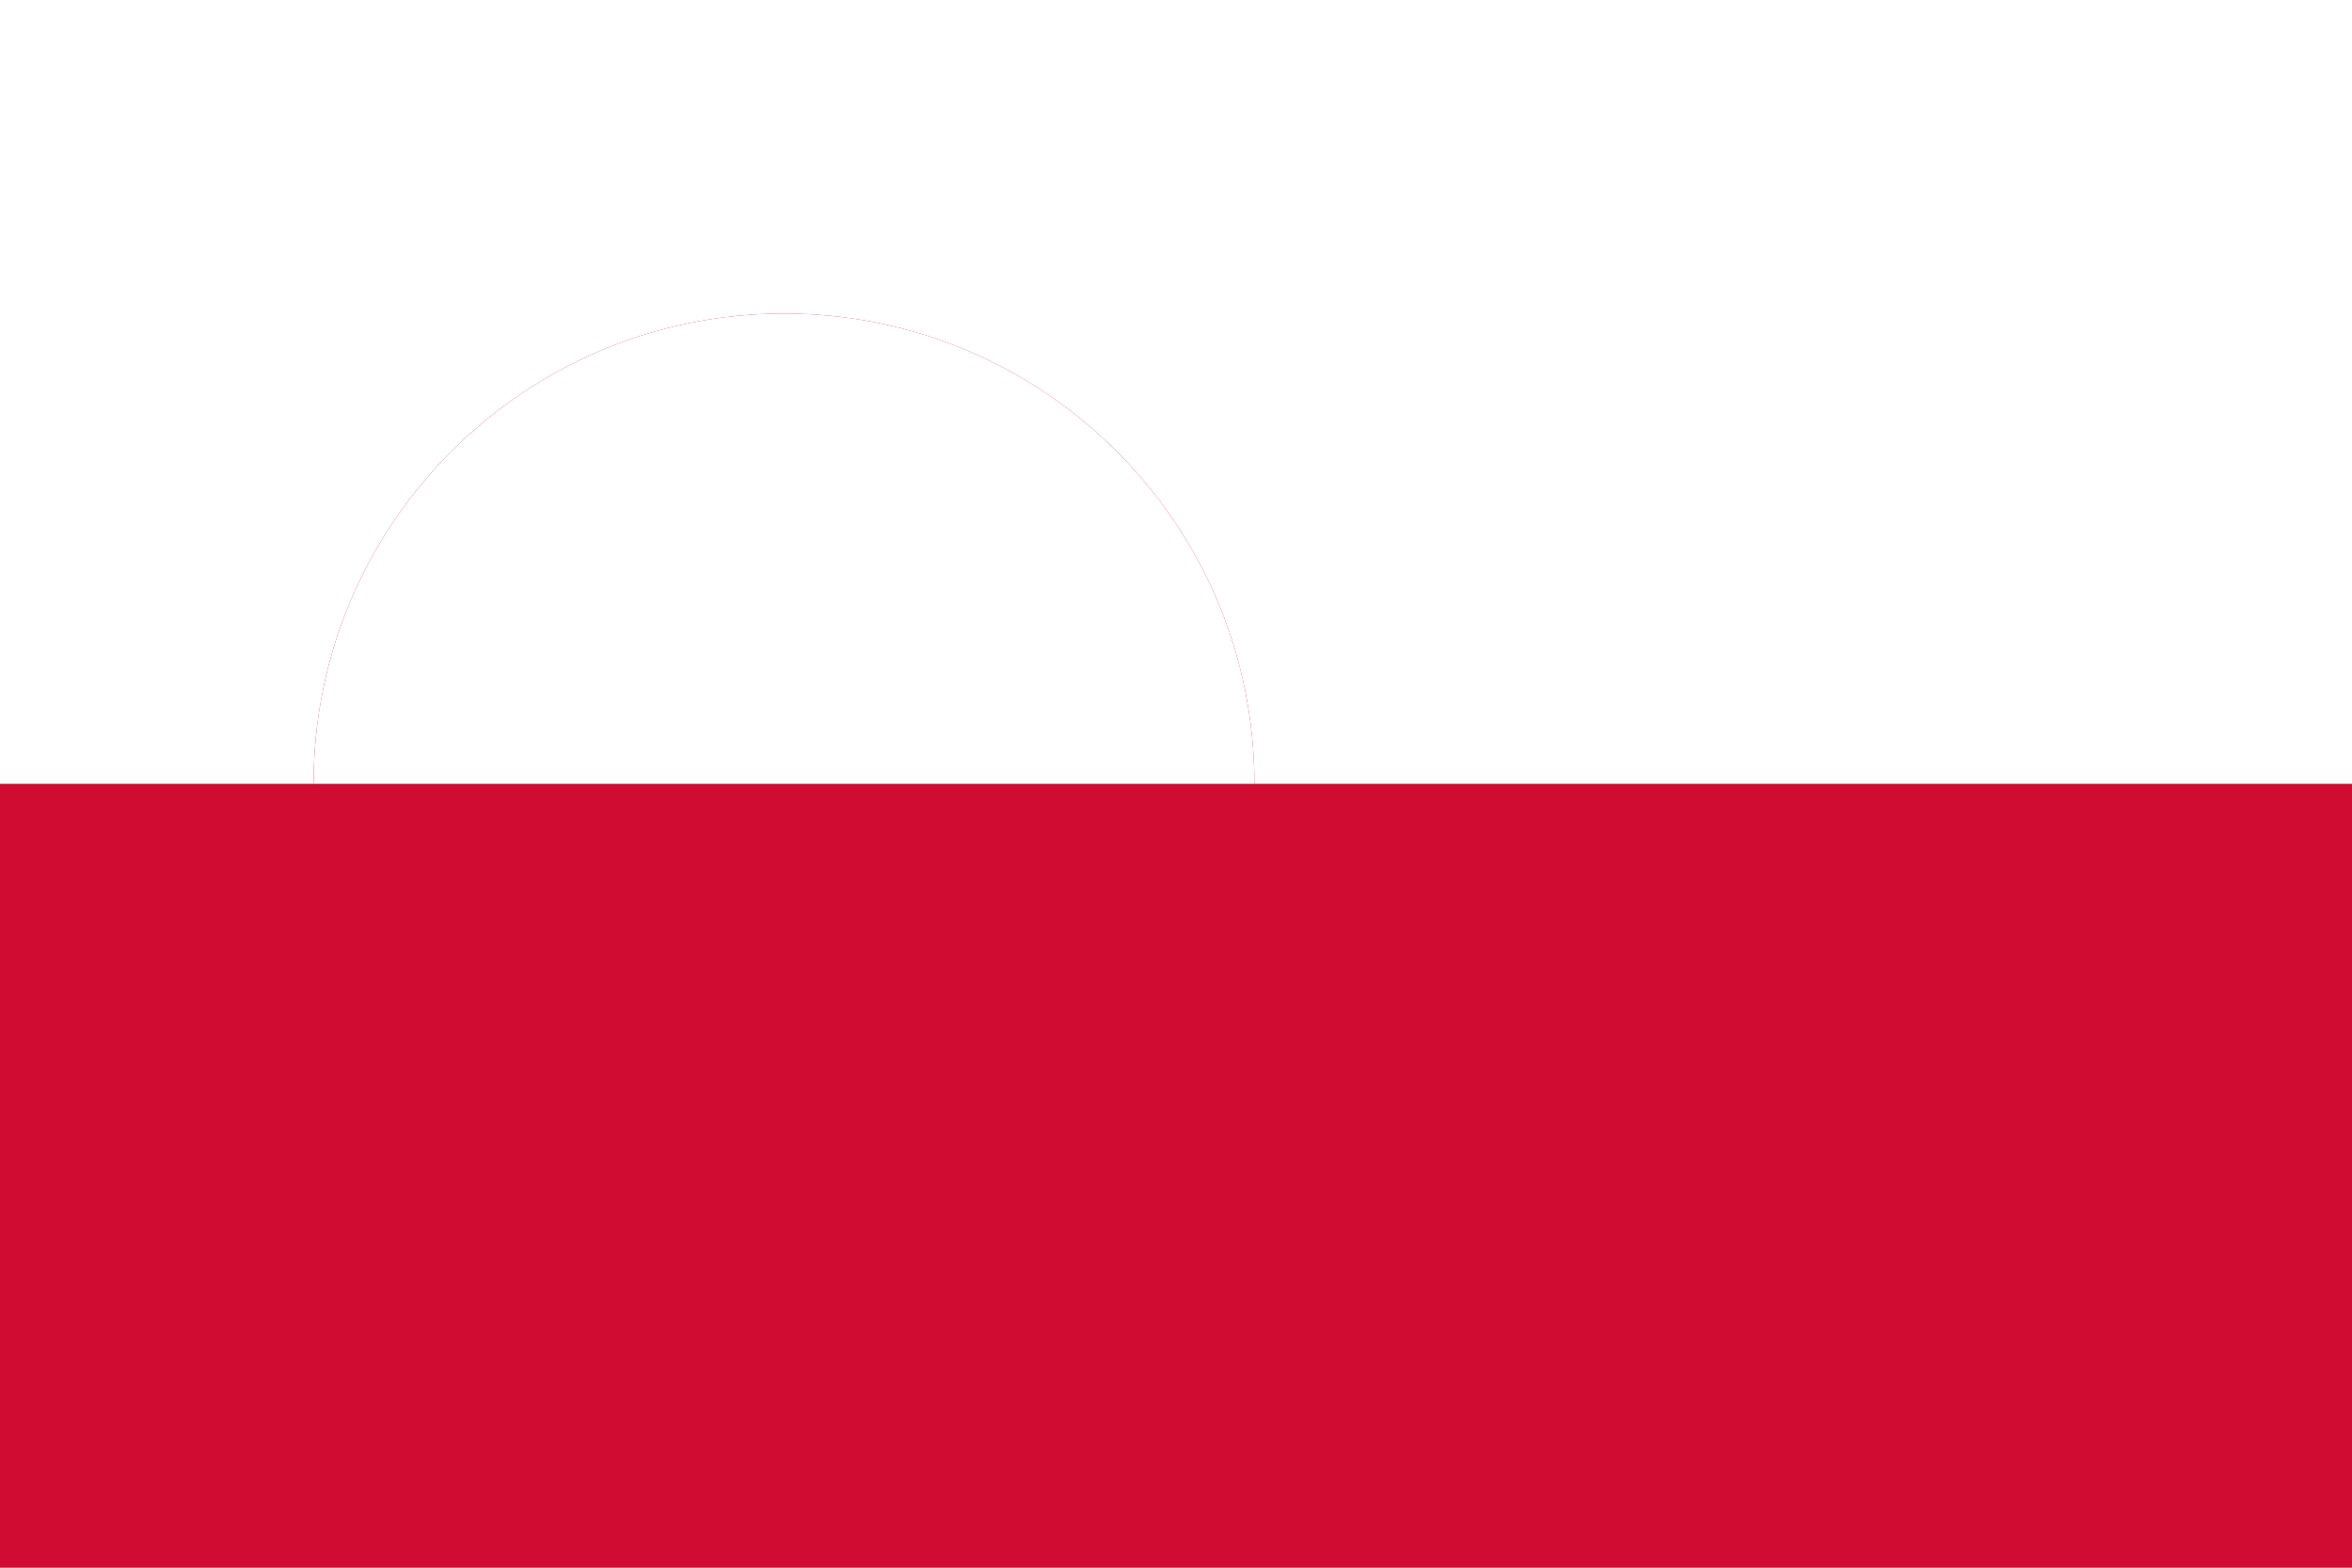
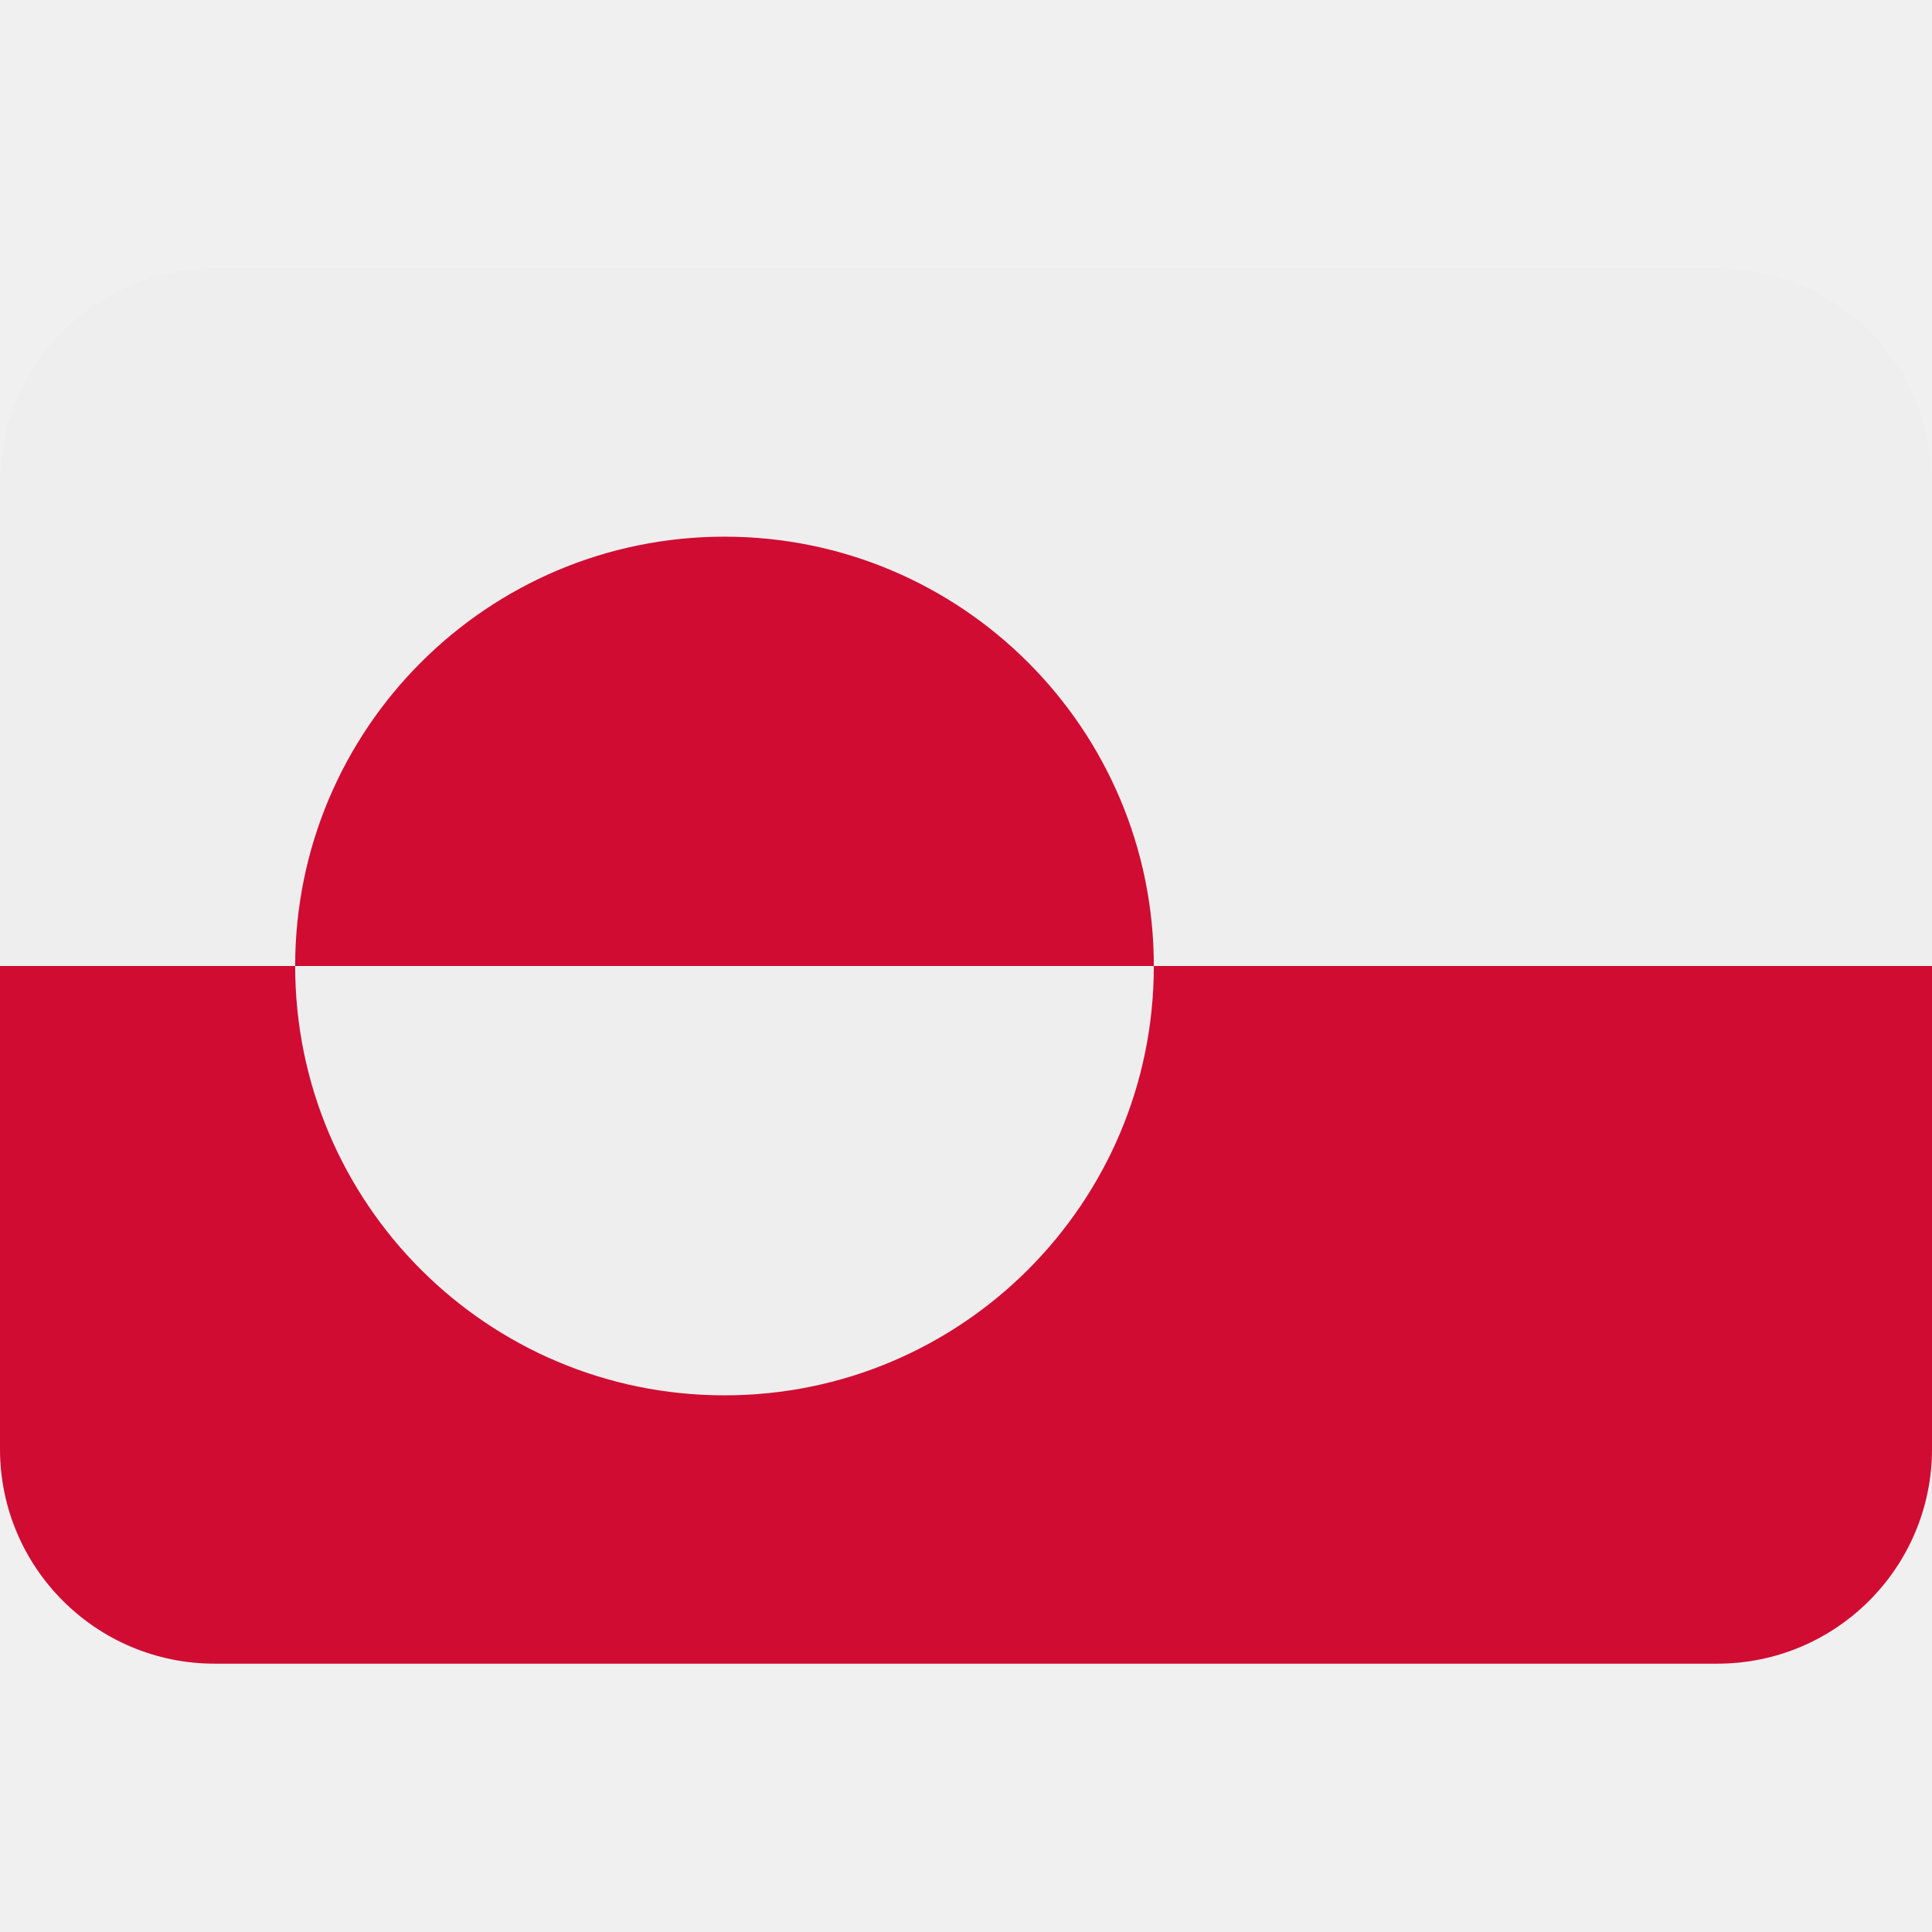
- <svg xmlns="http://www.w3.org/2000/svg" viewBox="0 0 18 12">
-   <rect width="18" height="6" fill="#ffffff" />
-   <rect y="6" width="18" height="6" fill="#d00c33" />
-   <circle cx="6" cy="6" r="3.6" fill="#d00c33" />
-   <path d="M2.4 6 A3.6 3.6 0 0 1 9.6 6 Z" fill="#ffffff" />
+ <svg xmlns="http://www.w3.org/2000/svg" width="800px" height="800px" viewBox="0 0 36 36" aria-hidden="true" role="img" class="iconify iconify--twemoji" preserveAspectRatio="xMidYMid meet">
+   <path fill="#D00C33" d="M0 27a4 4 0 0 0 4 4h28a4 4 0 0 0 4-4v-9H0v9z" />
+   <path fill="#EEE" d="M32 5H4a4 4 0 0 0-4 4v9h36V9a4 4 0 0 0-4-4z" />
+   <circle fill="#EEE" cx="13.5" cy="18" r="8" />
+   <path fill="#D00C33" d="M13.5 10a8 8 0 0 0-8 8h16a8 8 0 0 0-8-8z" />
</svg>
